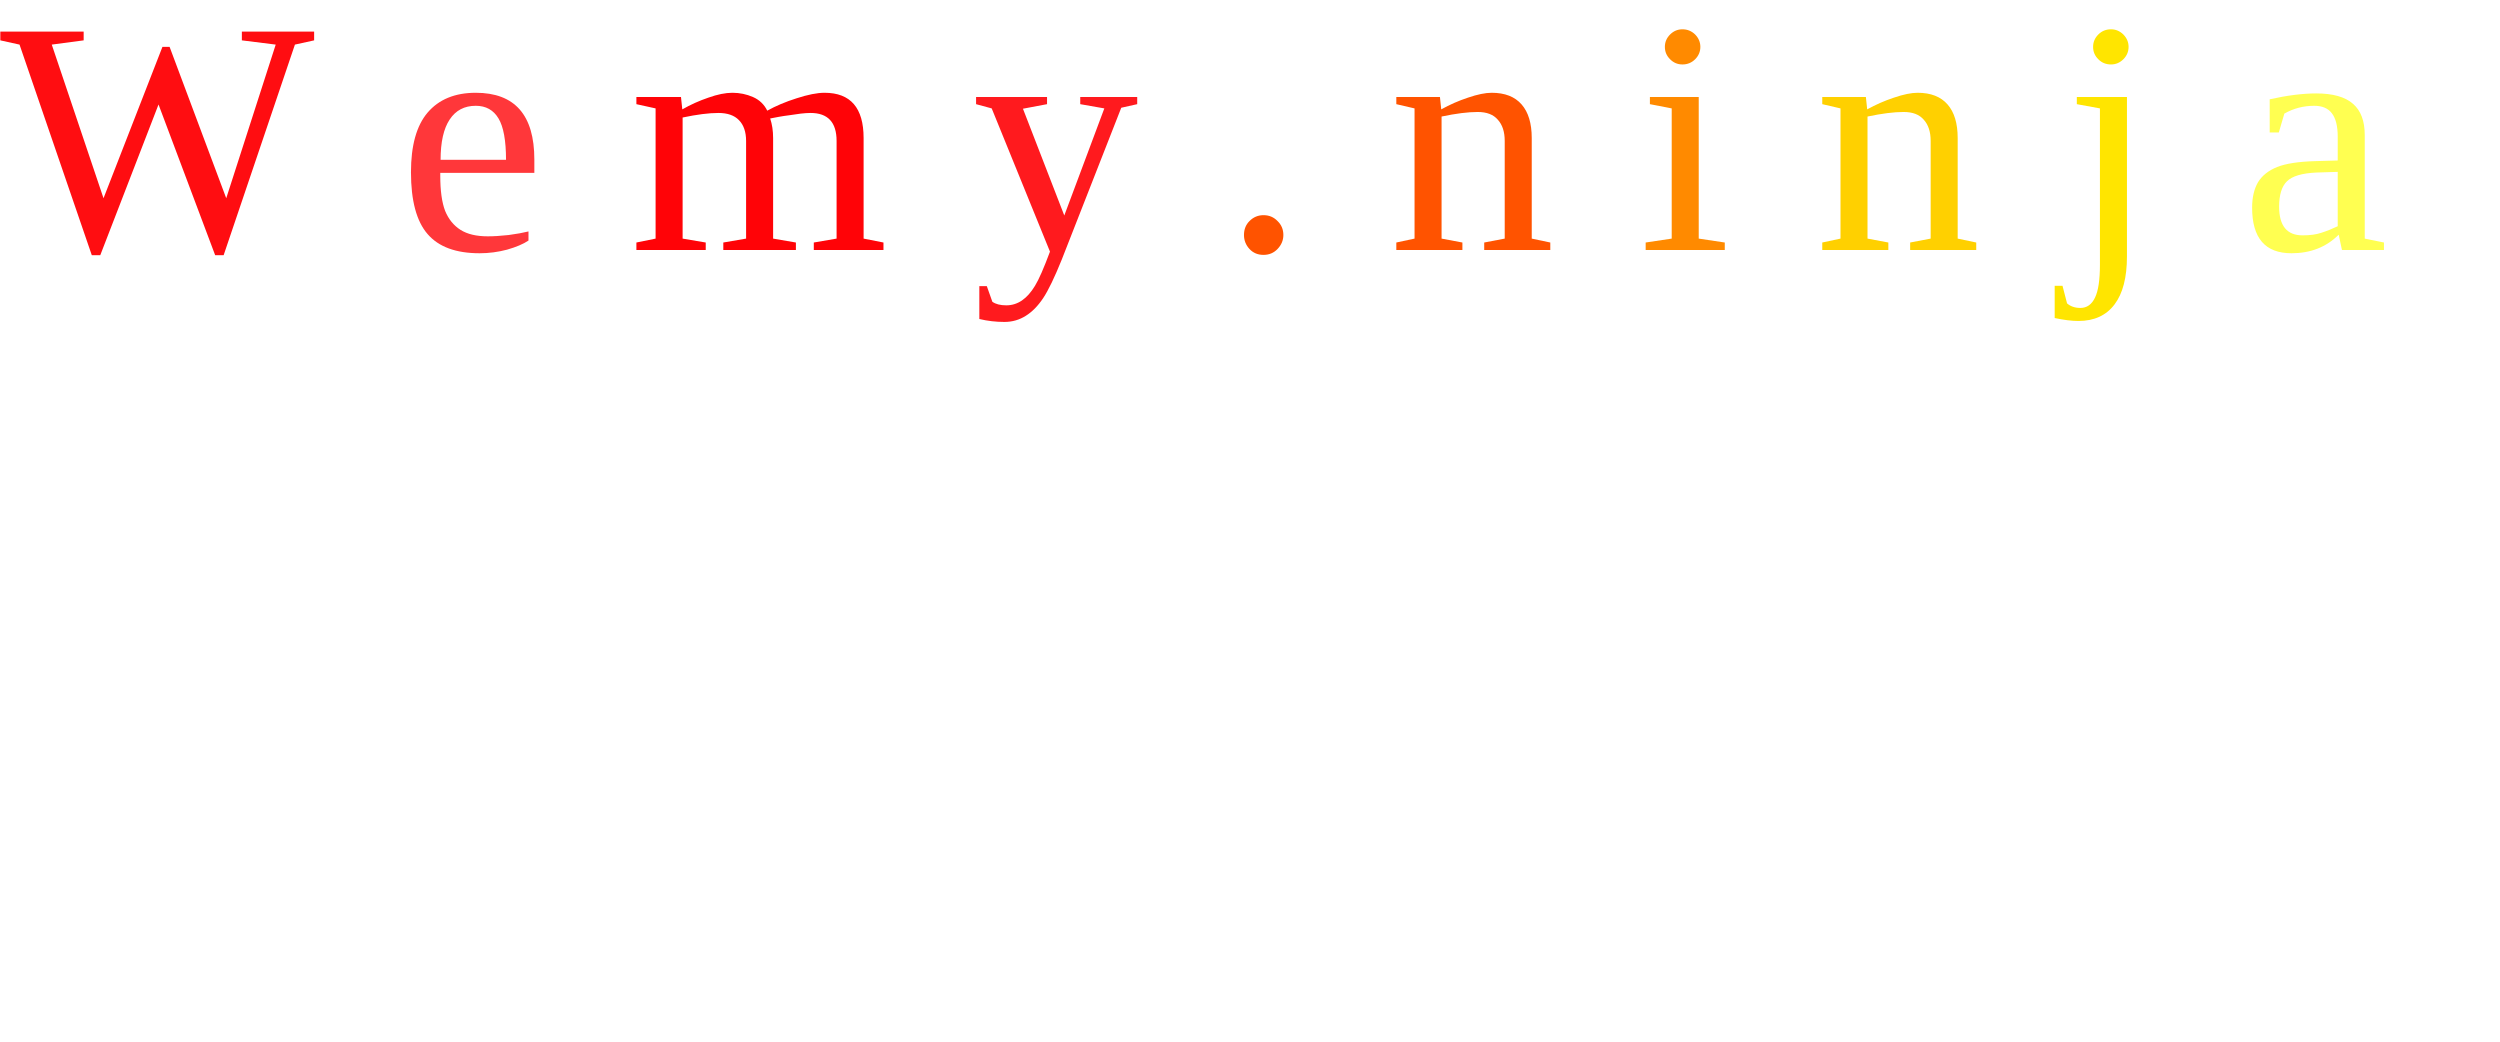
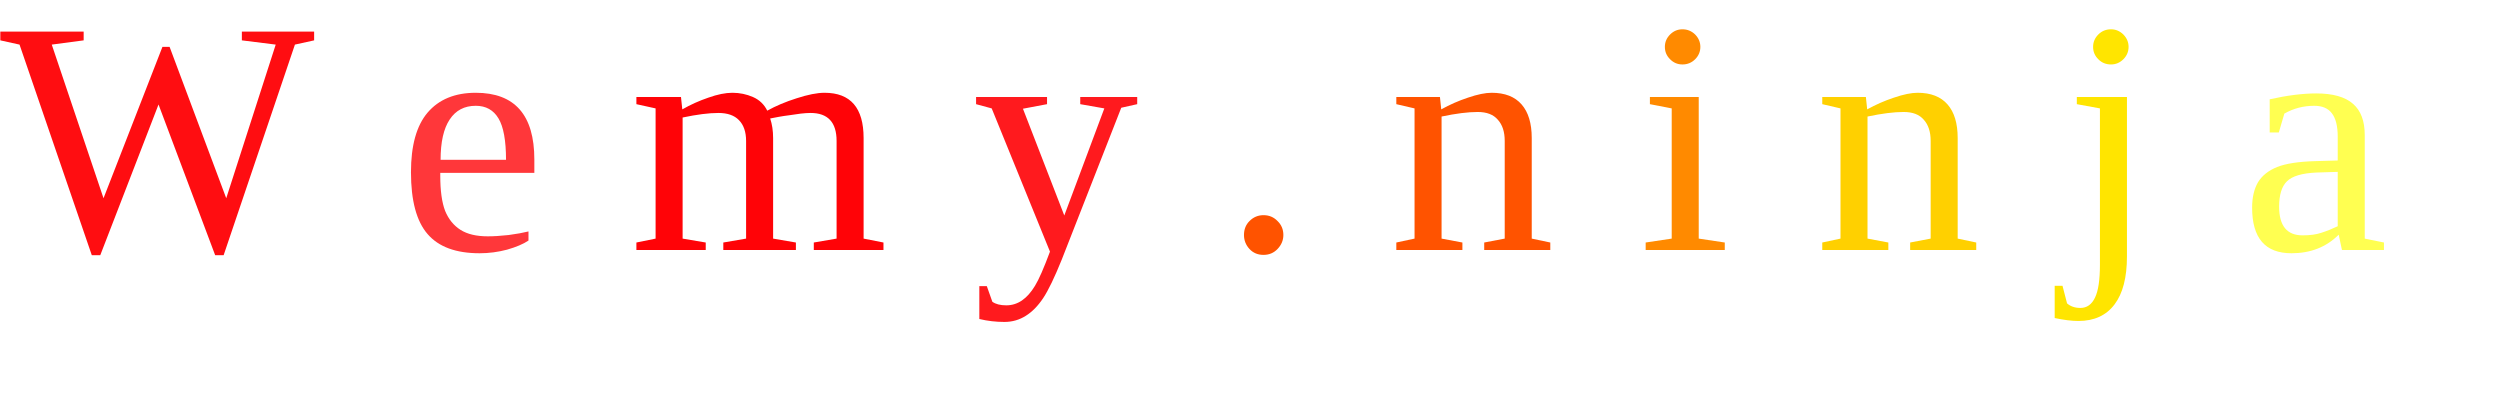
- <svg xmlns="http://www.w3.org/2000/svg" version="1.1" width="120" height="50">
+ <svg xmlns="http://www.w3.org/2000/svg" version="1.1" width="120" height="20">
  <text font-size="16" x="0" y="12">
    <tspan fill="#ff0d11">W</tspan>
    <tspan fill="#ff373a">e</tspan>
    <tspan fill="#ff0307">m</tspan>
    <tspan fill="#ff1a1e">y</tspan>
    <tspan fill="#ff5300">.</tspan>
    <tspan fill="#ff5300">n</tspan>
    <tspan fill="#ff8a00">i</tspan>
    <tspan fill="#ffd000">n</tspan>
    <tspan fill="#ffe500">j</tspan>
    <tspan fill="#ffff51">a</tspan>
  </text>
</svg>
